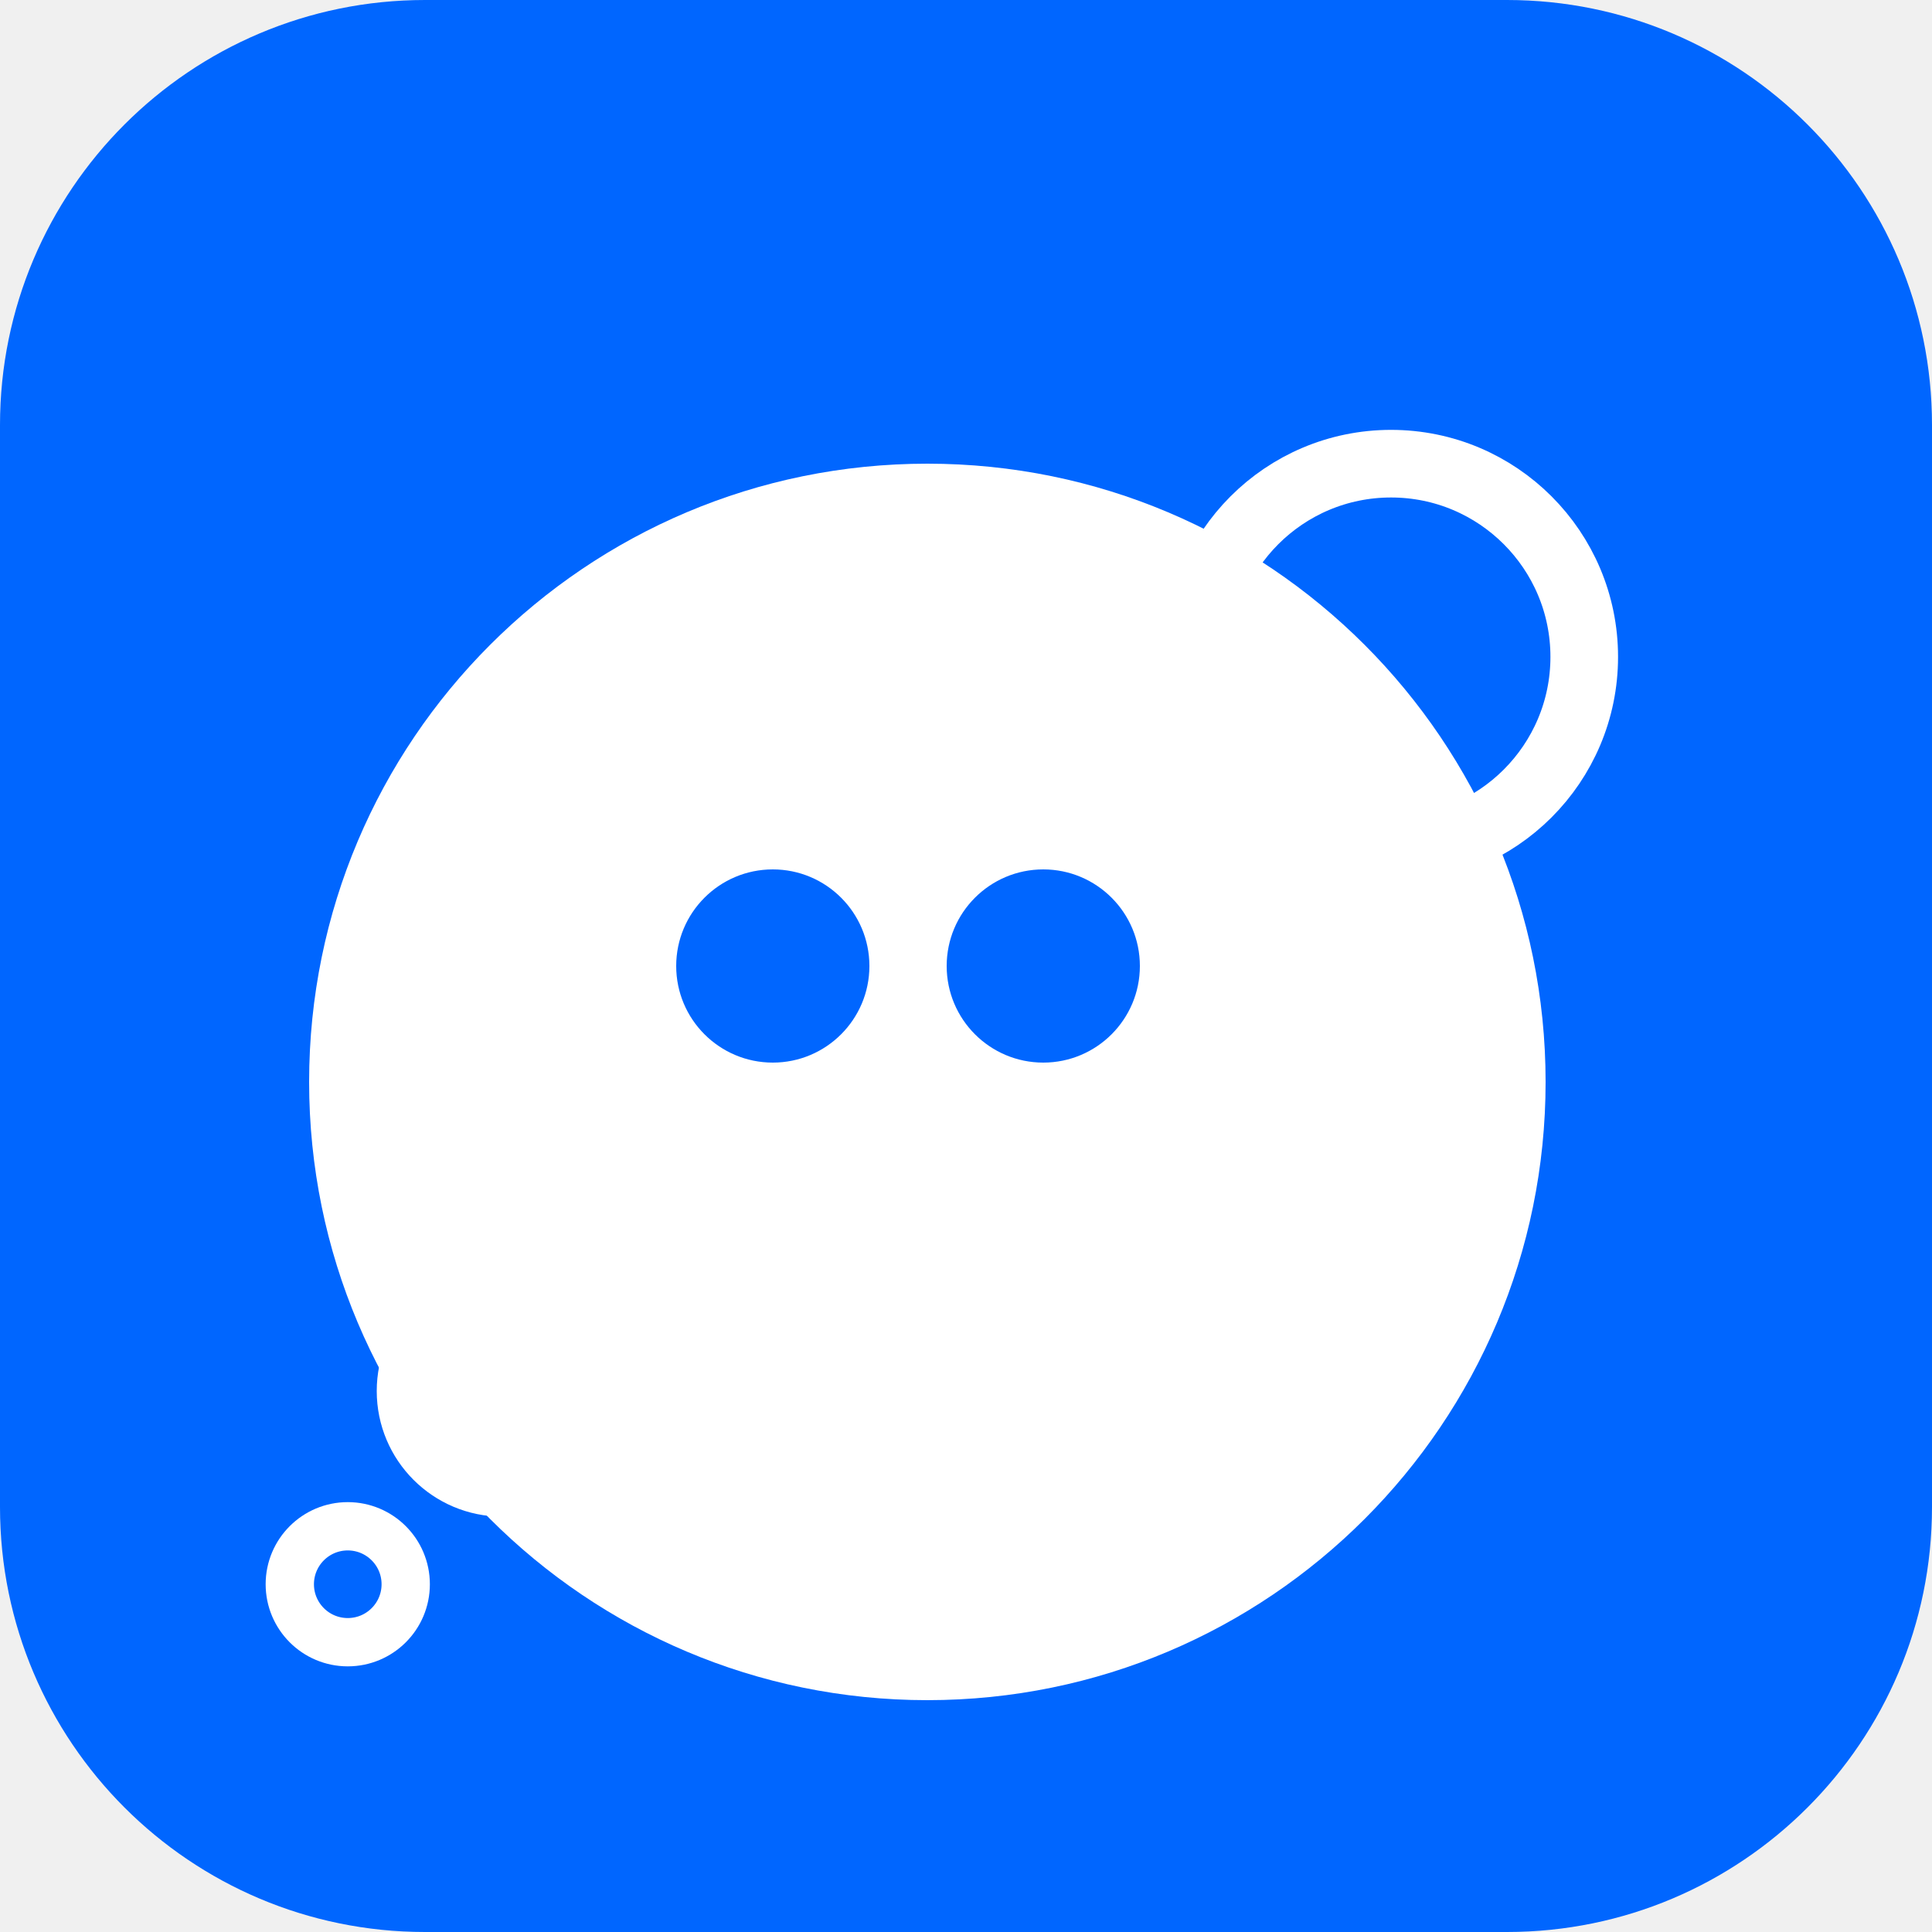
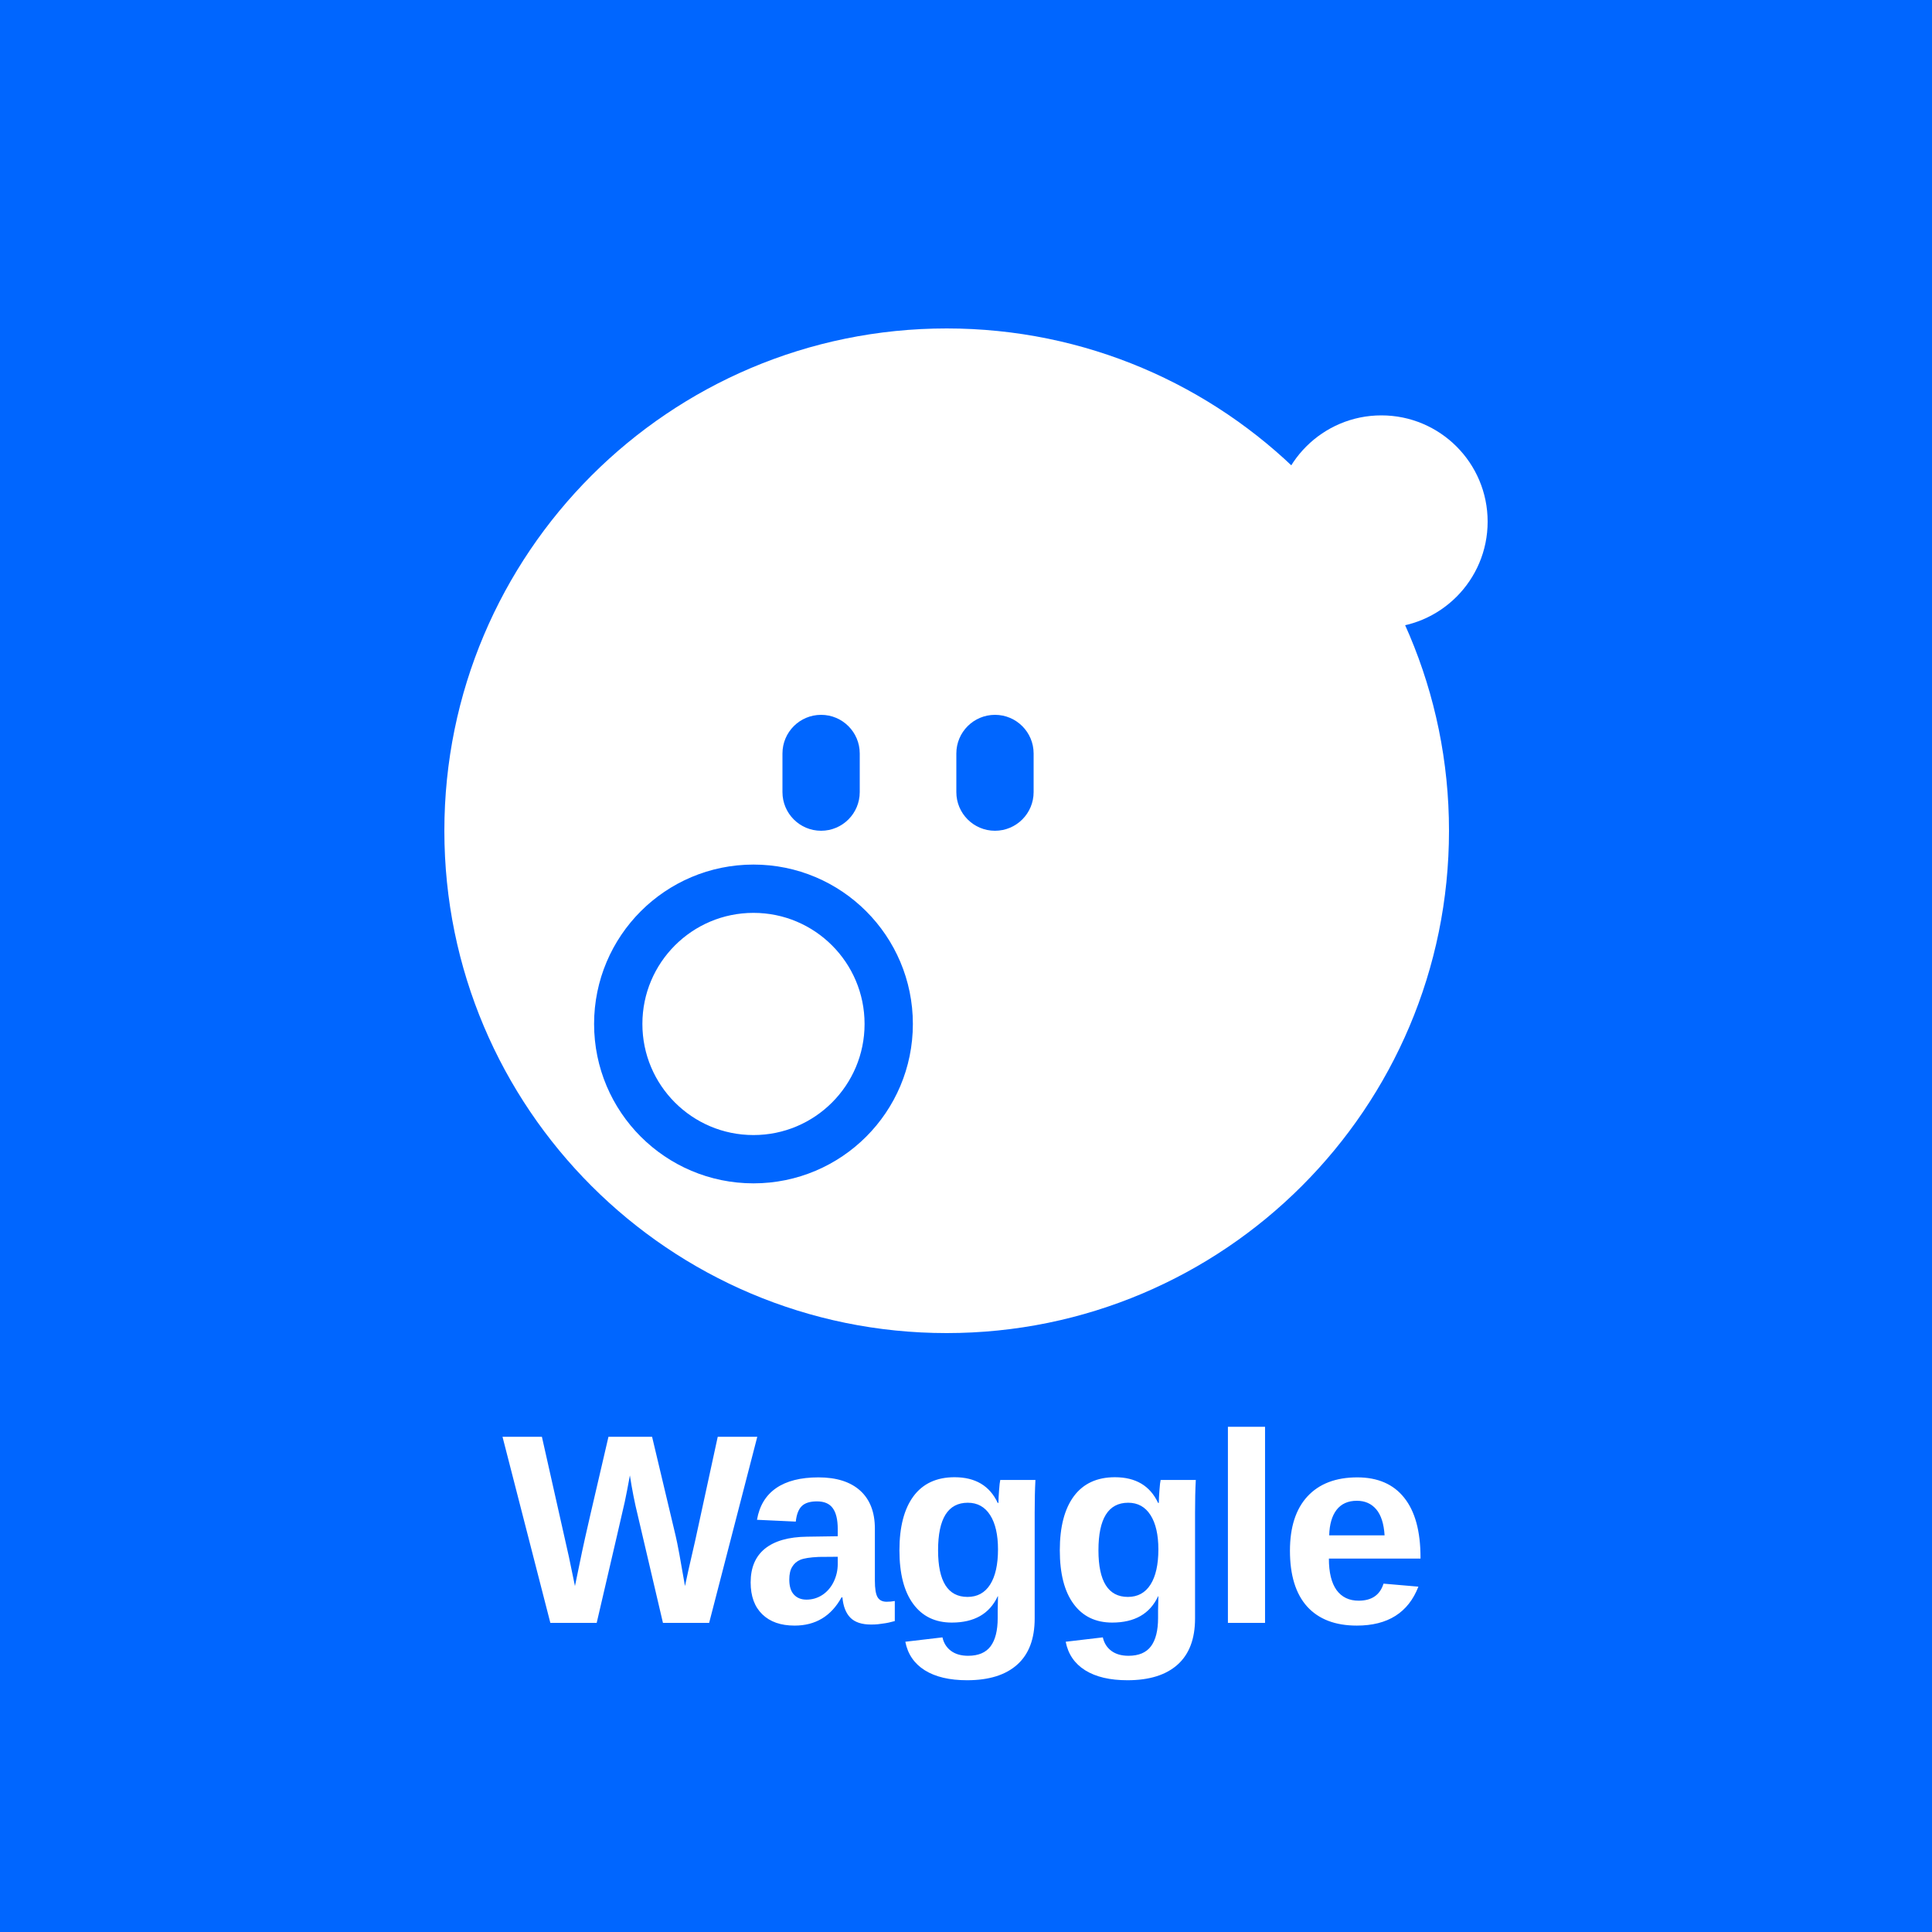
- <svg xmlns="http://www.w3.org/2000/svg" viewBox="0 0 100 100" width="100" height="100">
-   <rect width="100" height="100" rx="22" fill="#0066FF" />
-   <circle cx="48" cy="56" r="32" fill="white" />
-   <circle cx="40" cy="50" r="5" fill="#0066FF" />
-   <circle cx="54" cy="50" r="5" fill="#0066FF" />
-   <circle cx="72" cy="34" r="10" fill="none" stroke="white" stroke-width="3.5" />
-   <circle cx="26" cy="72" r="5" fill="none" stroke="white" stroke-width="3" />
-   <circle cx="18" cy="82" r="3" fill="none" stroke="white" stroke-width="2.5" />
+ <svg xmlns="http://www.w3.org/2000/svg" viewBox="0 0 200 200" width="200" height="200">
+   <rect width="200" height="200" fill="#0066FF" />
+   <circle cx="98" cy="86" r="52" fill="white" />
+   <rect x="81" y="74" width="8" height="12" rx="4" fill="#0066FF" />
+   <rect x="99" y="74" width="8" height="12" rx="4" fill="#0066FF" />
+   <circle cx="78" cy="106" r="14" fill="none" stroke="#0066FF" stroke-width="5" />
+   <circle cx="143" cy="54" r="11" fill="white" />
+   <text x="100" y="168" font-family="-apple-system, 'SF Pro Display', Arial, sans-serif" font-size="28" font-weight="700" fill="white" text-anchor="middle" letter-spacing="-0.5">Waggle</text>
</svg>
